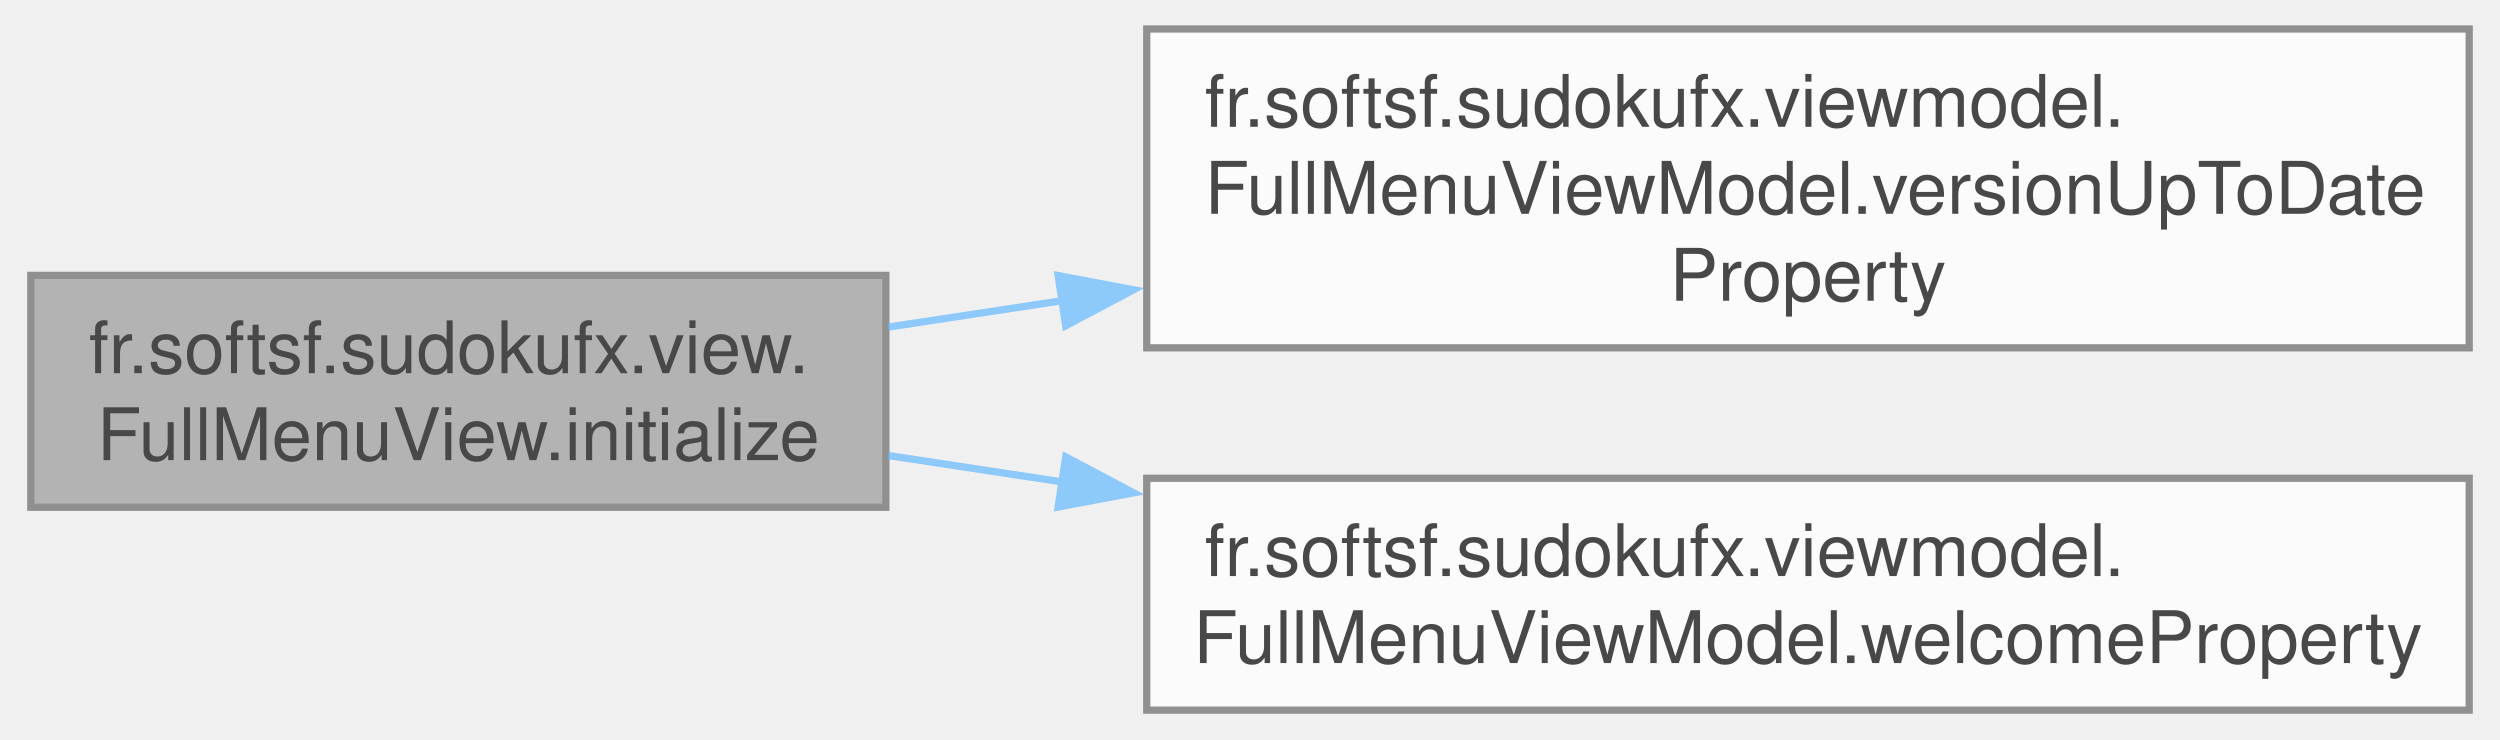
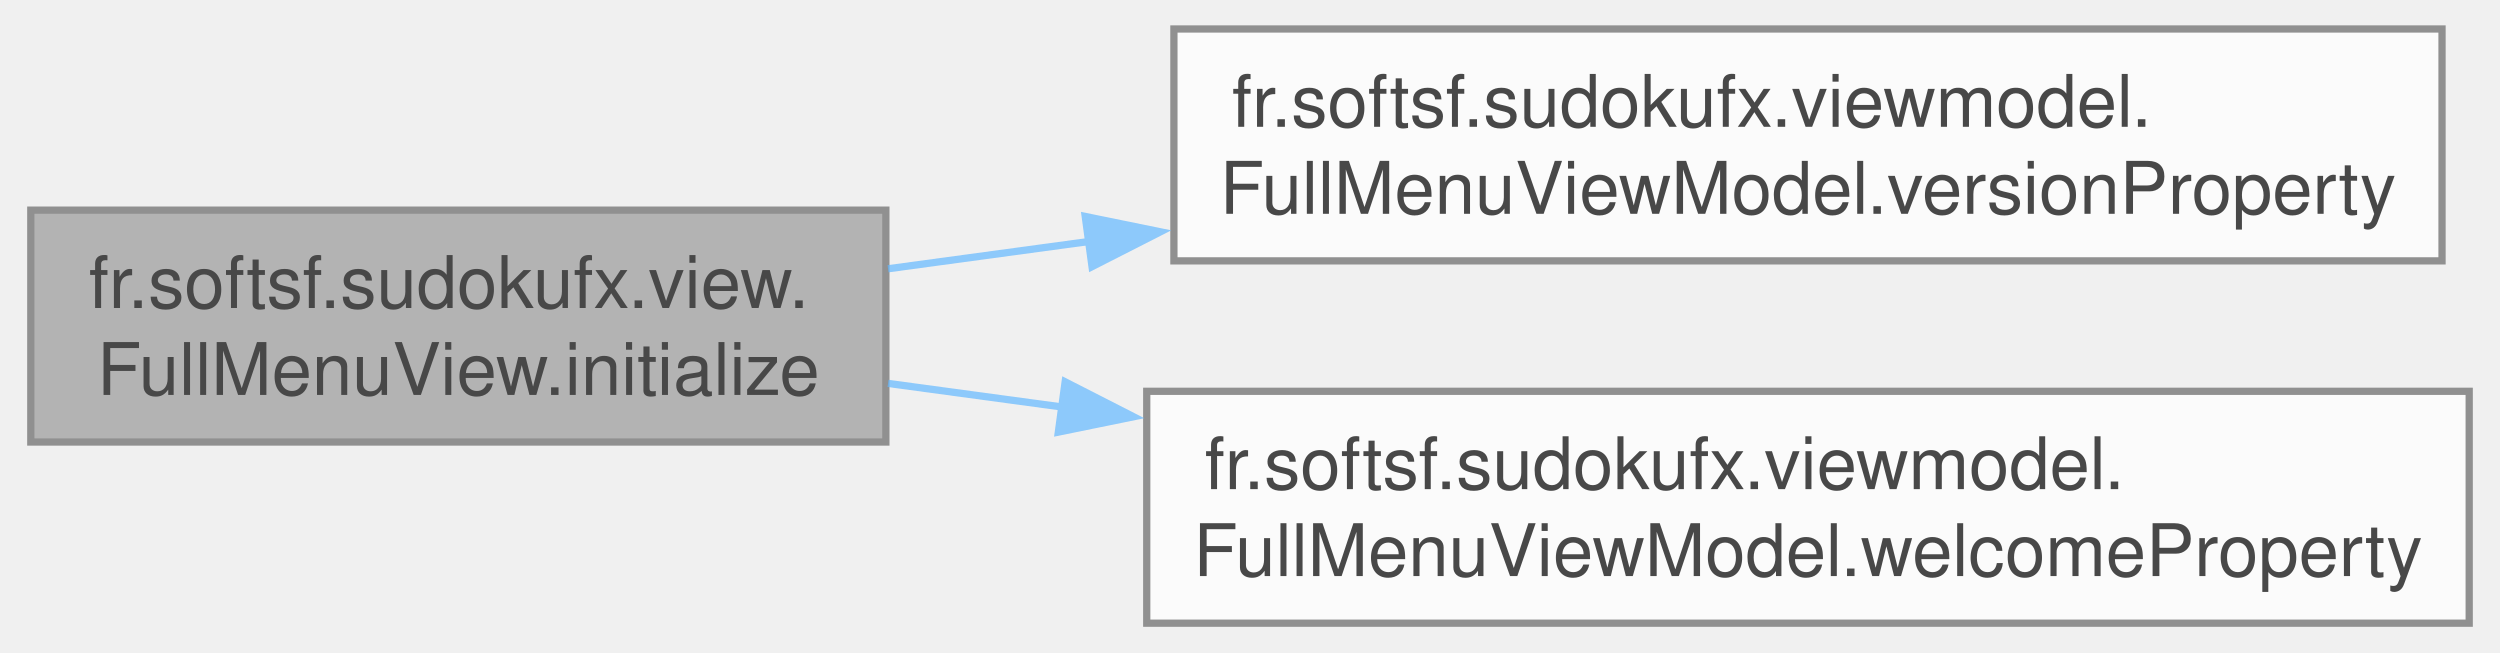
- <svg xmlns="http://www.w3.org/2000/svg" xmlns:xlink="http://www.w3.org/1999/xlink" width="345pt" height="102pt" viewBox="0.00 0.00 344.50 102.00">
+ <svg xmlns="http://www.w3.org/2000/svg" xmlns:xlink="http://www.w3.org/1999/xlink" width="345pt" height="90pt" viewBox="0.00 0.00 344.50 90.00">
  <svg id="main" version="1.1" xml:space="preserve">
    <style type="text/css">
.node, .edge {opacity: 0.7;}
.node.selected, .edge.selected {opacity: 1;}
.edge:hover path { stroke: red; }
.edge:hover polygon { stroke: red; fill: red; }
</style>
    <svg id="graph" class="graph">
-       <g id="graph0" class="graph" transform="scale(1 1) rotate(0) translate(4 98)">
+       <g id="graph0" class="graph" transform="scale(1 1) rotate(0) translate(4 86)">
        <g id="Node000001" class="node">
          <g id="a_Node000001">
            <a xlink:title="Initializes the full menu view.">
-               <polygon fill="#999999" stroke="#666666" points="118,-60 0,-60 0,-28 118,-28 118,-60" />
-               <text text-anchor="start" x="8" y="-46.5" font-family="Helvetica,sans-Serif" font-size="10.00">fr.softsf.sudokufx.view.</text>
-               <text text-anchor="middle" x="59" y="-34.5" font-family="Helvetica,sans-Serif" font-size="10.00">FullMenuView.initialize</text>
+               <polygon fill="#999999" stroke="#666666" points="118,-57 0,-57 0,-25 118,-25 118,-57" />
+               <text text-anchor="start" x="8" y="-43.5" font-family="Helvetica,sans-Serif" font-size="10.00">fr.softsf.sudokufx.view.</text>
+               <text text-anchor="middle" x="59" y="-31.5" font-family="Helvetica,sans-Serif" font-size="10.00">FullMenuView.initialize</text>
            </a>
          </g>
        </g>
        <g id="Node000002" class="node">
          <g id="a_Node000002">
-             <a xlink:href="classfr_1_1softsf_1_1sudokufx_1_1viewmodel_1_1_full_menu_view_model.html#a3c96b182cfc98bae72d23358508a1e33" target="_top" xlink:title=" ">
-               <polygon fill="white" stroke="#666666" points="336.5,-94 154,-94 154,-50 336.5,-50 336.5,-94" />
-               <text text-anchor="start" x="162" y="-80.5" font-family="Helvetica,sans-Serif" font-size="10.00">fr.softsf.sudokufx.viewmodel.</text>
-               <text text-anchor="start" x="162" y="-68.5" font-family="Helvetica,sans-Serif" font-size="10.00">FullMenuViewModel.versionUpToDate</text>
-               <text text-anchor="middle" x="245.25" y="-56.5" font-family="Helvetica,sans-Serif" font-size="10.00">Property</text>
+             <a xlink:href="classfr_1_1softsf_1_1sudokufx_1_1viewmodel_1_1_full_menu_view_model.html#a3d101469afede8893a92473bf4028911" target="_top" xlink:title=" ">
+               <polygon fill="white" stroke="#666666" points="332.75,-82 157.75,-82 157.75,-50 332.75,-50 332.75,-82" />
+               <text text-anchor="start" x="165.75" y="-68.5" font-family="Helvetica,sans-Serif" font-size="10.00">fr.softsf.sudokufx.viewmodel.</text>
+               <text text-anchor="middle" x="245.25" y="-56.5" font-family="Helvetica,sans-Serif" font-size="10.00">FullMenuViewModel.versionProperty</text>
            </a>
          </g>
        </g>
        <g id="edge1_Node000001_Node000002" class="edge">
          <g id="a_edge1_Node000001_Node000002">
            <a xlink:title=" ">
-               <path fill="none" stroke="#63b8ff" d="M118.3,-52.86C126.05,-54.04 134.18,-55.27 142.41,-56.52" />
-               <polygon fill="#63b8ff" stroke="#63b8ff" points="141.77,-59.97 152.18,-58.01 142.82,-53.05 141.77,-59.97" />
+               <path fill="none" stroke="#63b8ff" d="M118.3,-48.91C127.24,-50.12 136.67,-51.4 146.2,-52.7" />
+               <polygon fill="#63b8ff" stroke="#63b8ff" points="145.51,-56.13 155.89,-54.01 146.45,-49.2 145.51,-56.13" />
            </a>
          </g>
        </g>
        <g id="Node000003" class="node">
          <g id="a_Node000003">
            <a xlink:href="classfr_1_1softsf_1_1sudokufx_1_1viewmodel_1_1_full_menu_view_model.html#a574eda9c01df428c38524cc5acf49fbf" target="_top" xlink:title=" ">
              <polygon fill="white" stroke="#666666" points="336.5,-32 154,-32 154,0 336.5,0 336.5,-32" />
              <text text-anchor="start" x="162" y="-18.5" font-family="Helvetica,sans-Serif" font-size="10.00">fr.softsf.sudokufx.viewmodel.</text>
              <text text-anchor="middle" x="245.25" y="-6.5" font-family="Helvetica,sans-Serif" font-size="10.00">FullMenuViewModel.welcomeProperty</text>
            </a>
          </g>
        </g>
        <g id="edge2_Node000001_Node000003" class="edge">
          <g id="a_edge2_Node000001_Node000003">
            <a xlink:title=" ">
-               <path fill="none" stroke="#63b8ff" d="M118.3,-35.14C126.05,-33.96 134.18,-32.73 142.41,-31.48" />
-               <polygon fill="#63b8ff" stroke="#63b8ff" points="142.82,-34.95 152.18,-29.99 141.77,-28.03 142.82,-34.95" />
+               <path fill="none" stroke="#63b8ff" d="M118.3,-33.09C126.05,-32.04 134.18,-30.93 142.41,-29.82" />
+               <polygon fill="#63b8ff" stroke="#63b8ff" points="142.74,-33.31 152.18,-28.49 141.8,-26.37 142.74,-33.31" />
            </a>
          </g>
        </g>
      </g>
    </svg>
  </svg>
  <style type="text/css">

[data-mouse-over-selected='false'] { opacity: 0.7; }
[data-mouse-over-selected='true']  { opacity: 1.0; }

</style>
</svg>
